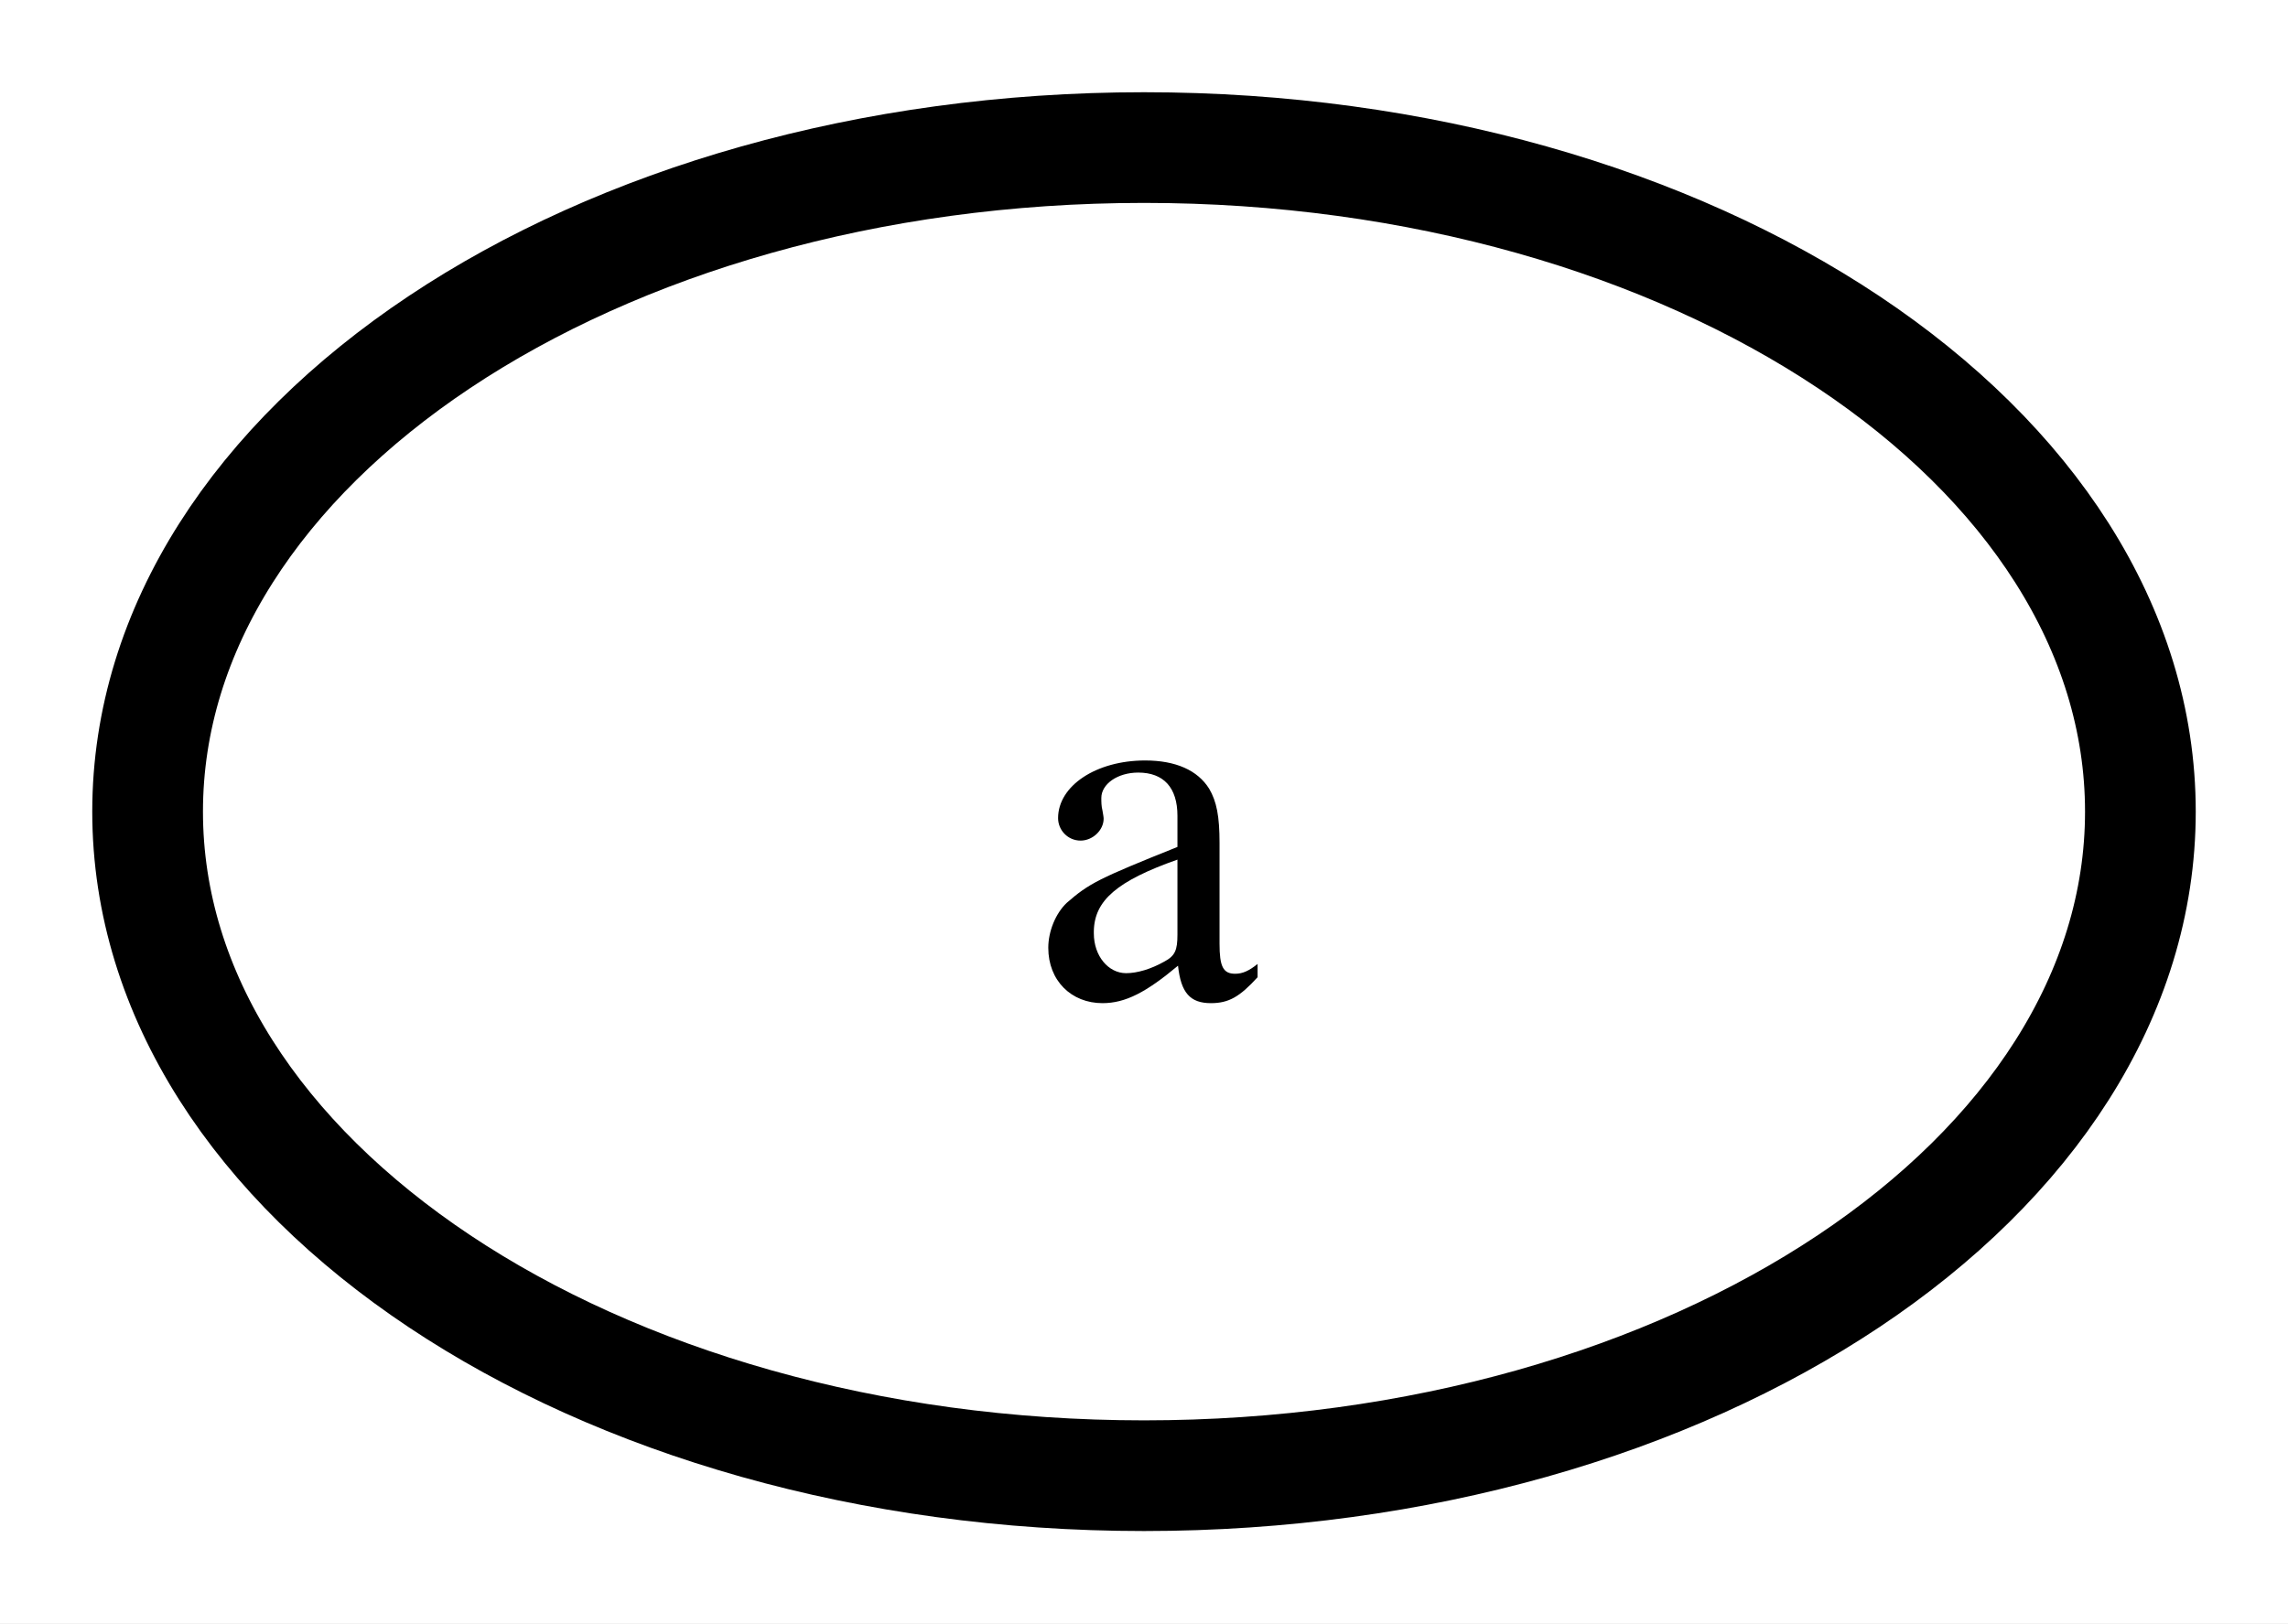
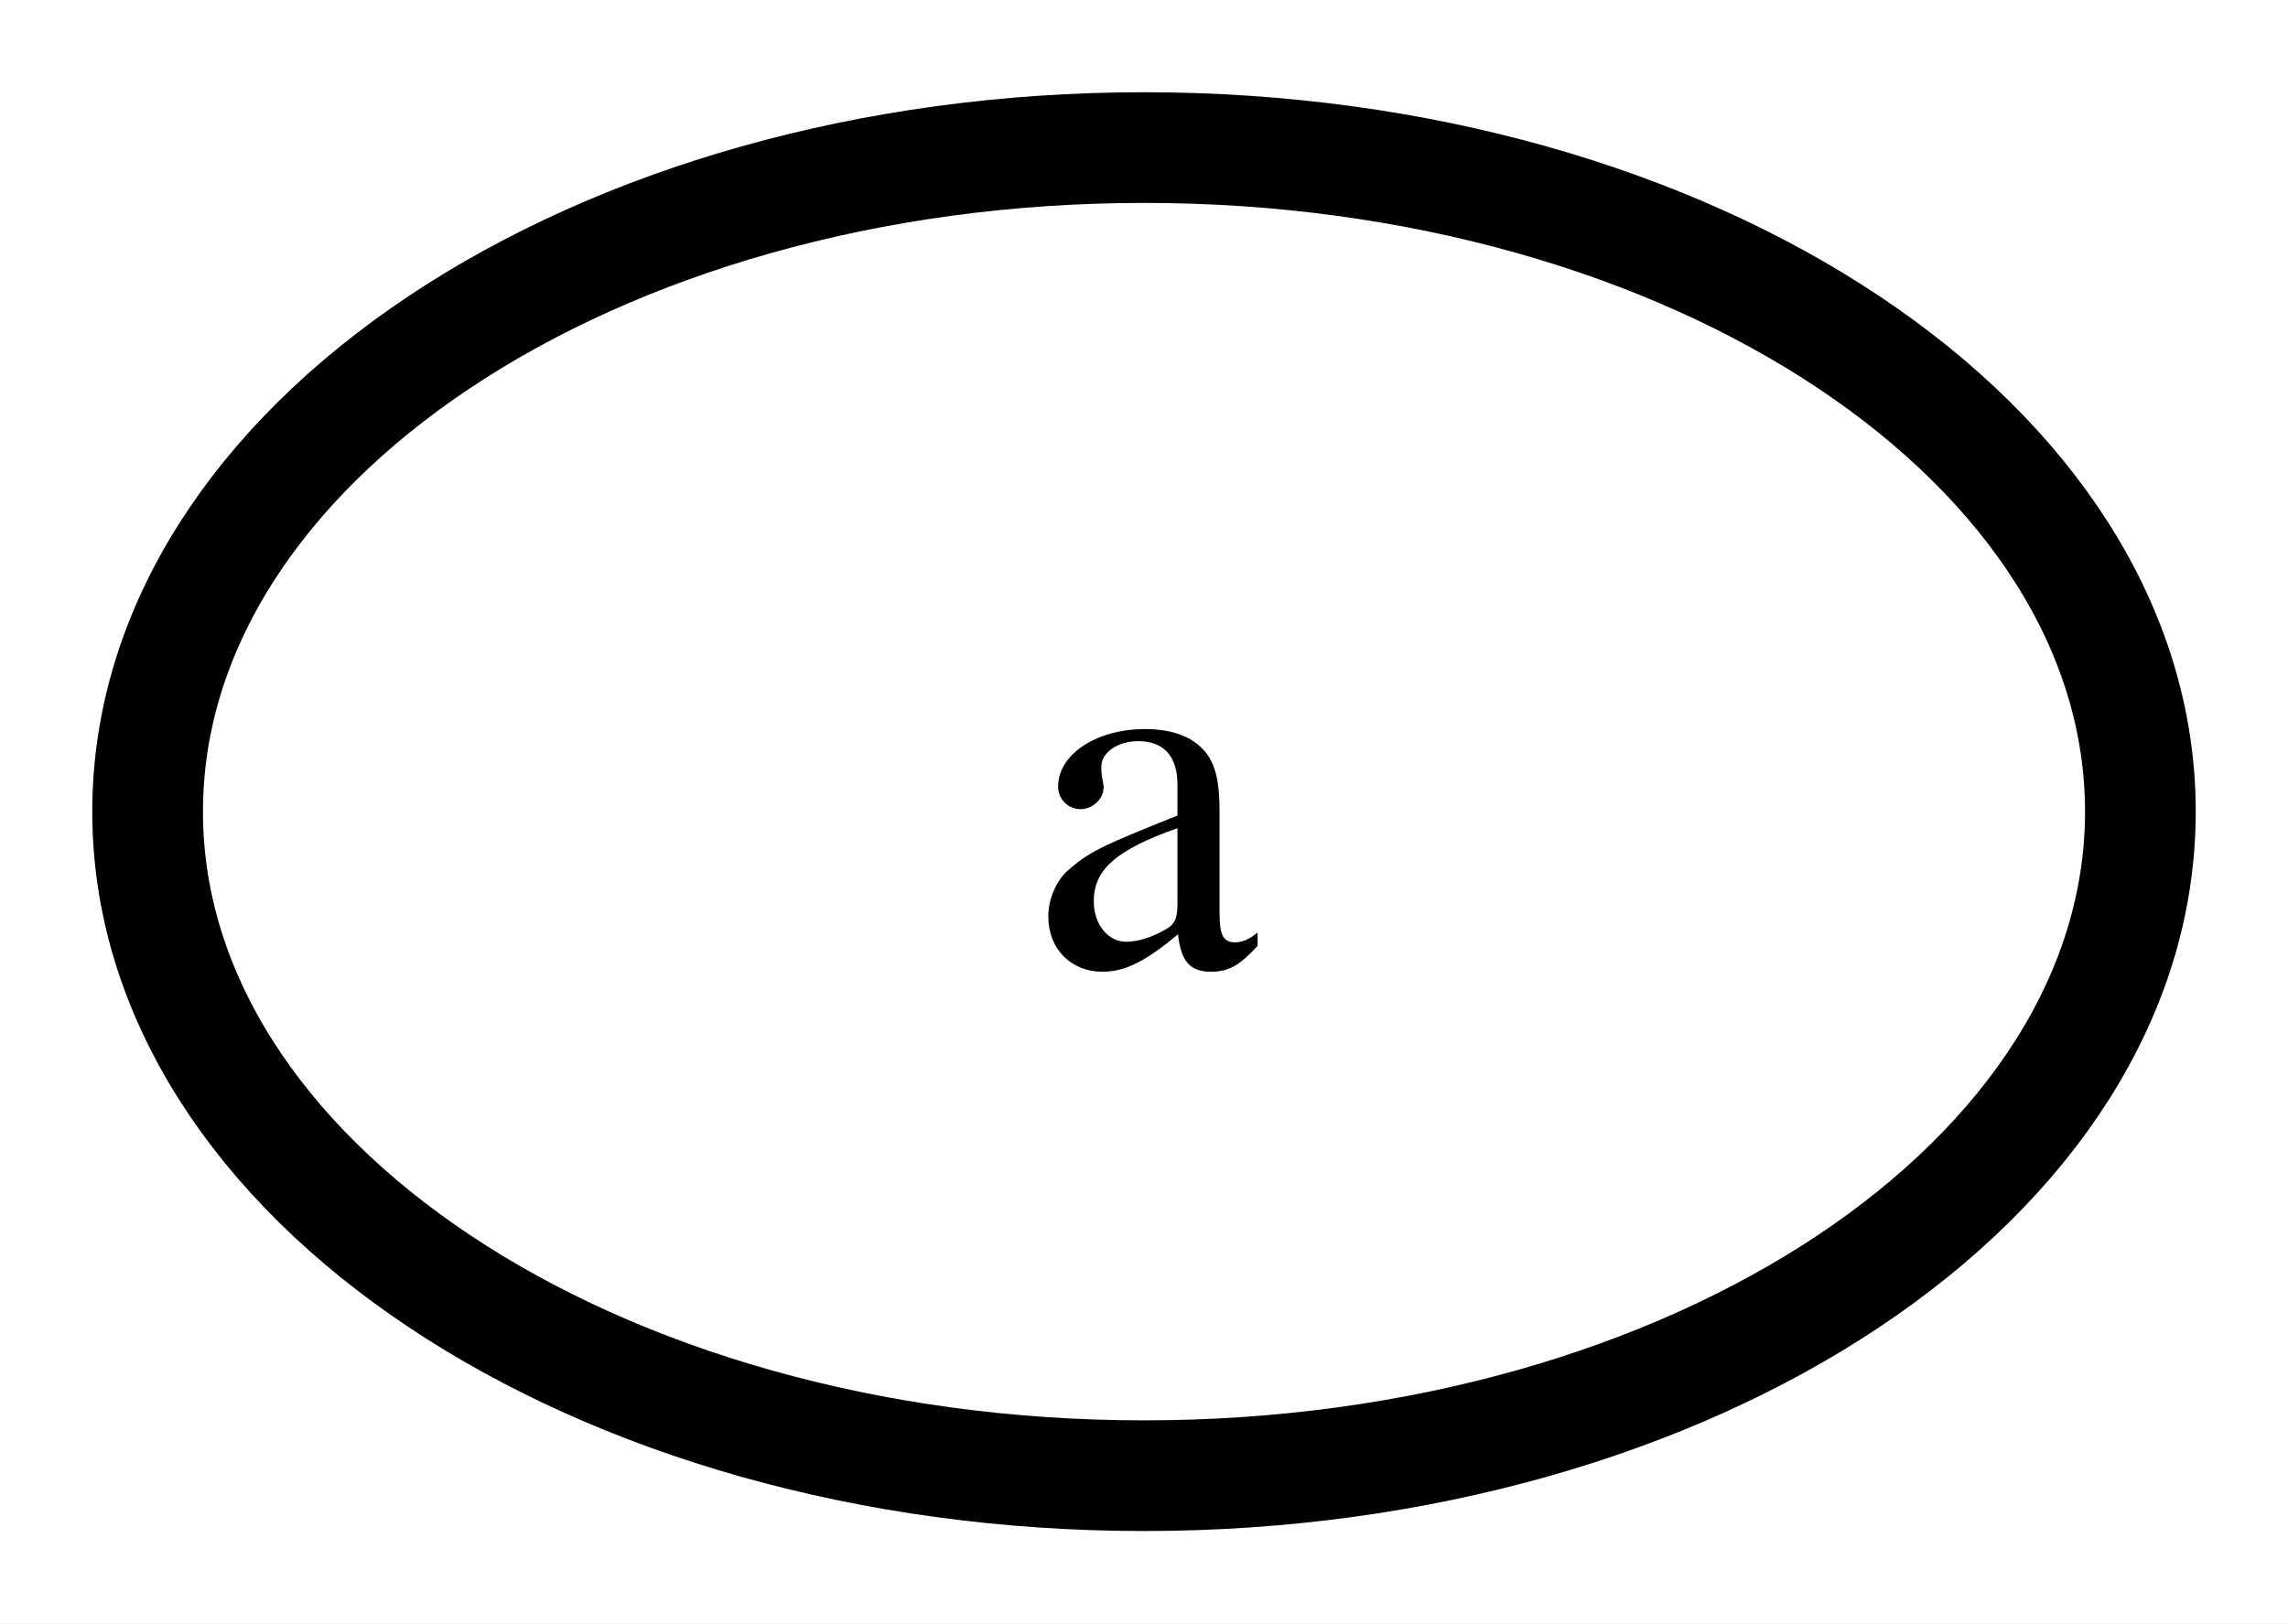
<svg xmlns="http://www.w3.org/2000/svg" width="62pt" height="44pt" viewBox="0.00 0.00 62.00 44.00">
  <g id="graph0" class="graph" transform="scale(1 1) rotate(0) translate(4 40)">
    <polygon fill="white" stroke="none" points="-4,4 -4,-40 58,-40 58,4 -4,4" />
    <g id="node1" class="node">
      <ellipse fill="none" stroke="black" stroke-width="3" cx="27" cy="-18" rx="27" ry="18" />
-       <text xml:space="preserve" text-anchor="middle" x="27" y="-12.95" font-family="Times,serif" font-size="14.00">a</text>
+       <text xml:space="preserve" text-anchor="middle" x="27" y="-13.8" font-family="Times,serif" font-size="14.00">a</text>
    </g>
  </g>
</svg>
